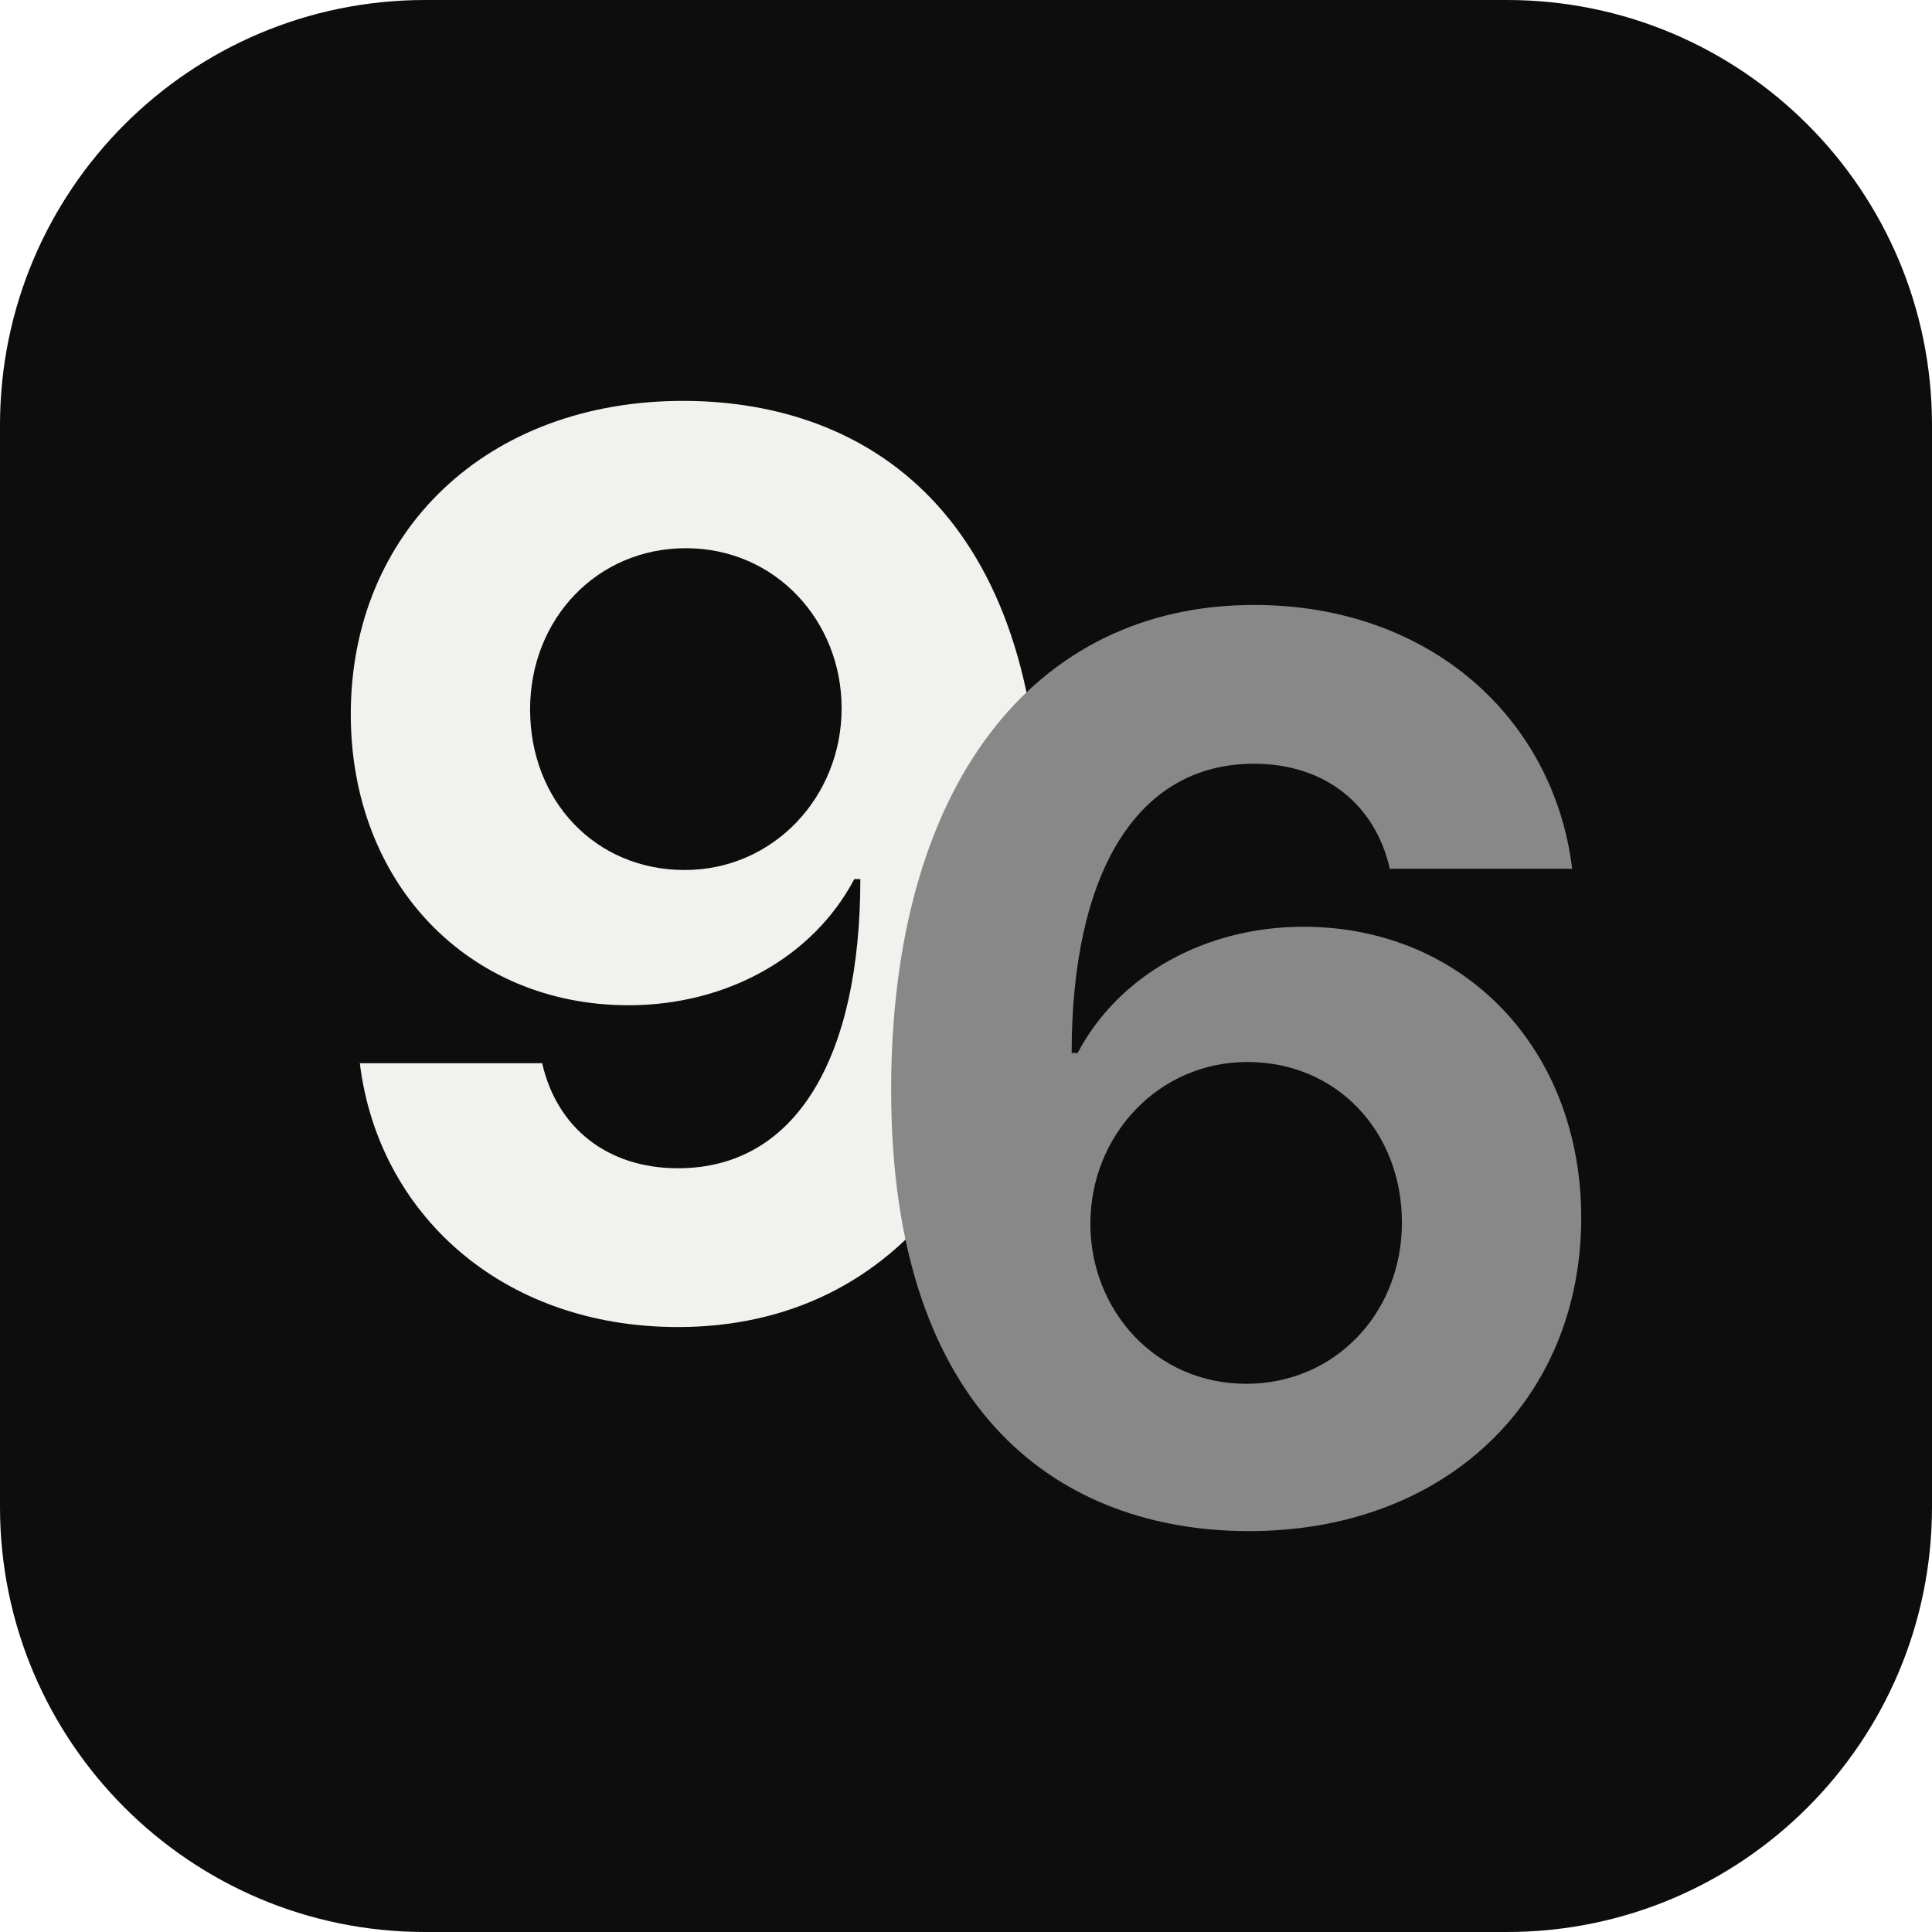
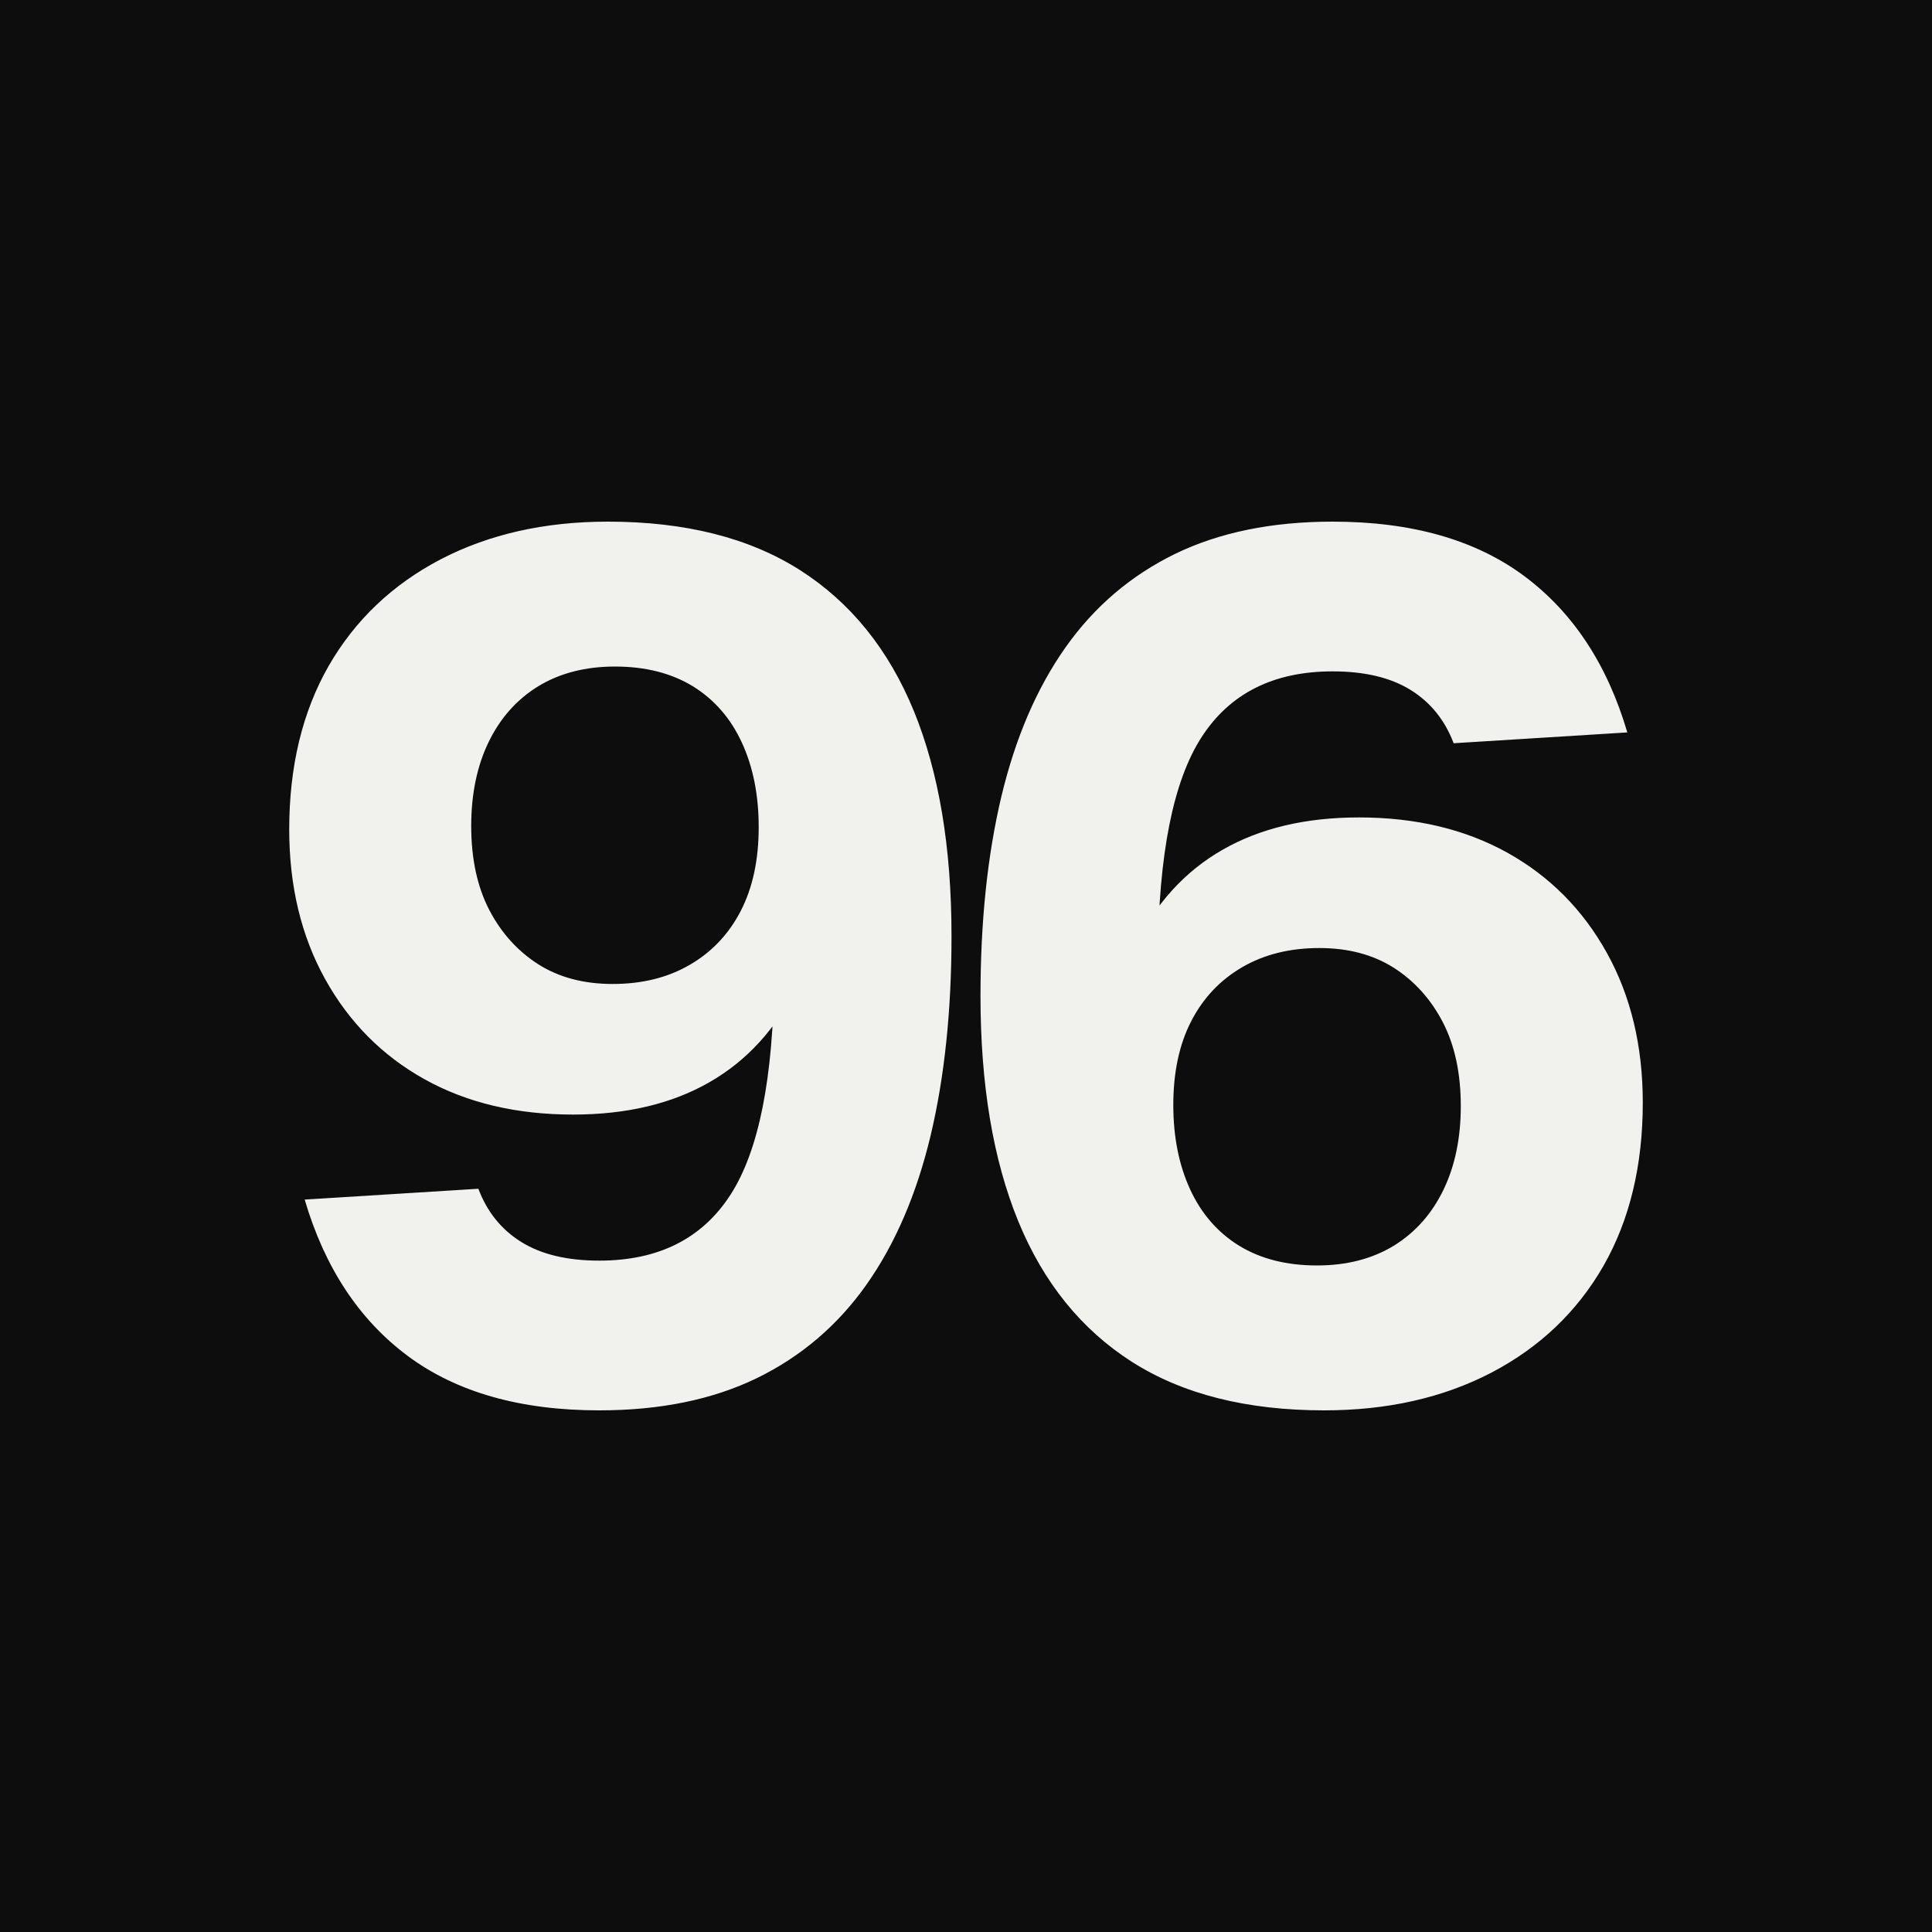
<svg xmlns="http://www.w3.org/2000/svg" viewBox="0 0 100 100">
-   <rect width="100" height="100" rx="22" fill="#0d0d0d" />
-   <text x="36" y="68" font-family="Geist,system-ui,-apple-system,sans-serif" font-weight="700" font-size="64" text-anchor="middle" fill="#f1f1ee">9</text>
-   <text x="0" y="0" font-family="Geist,system-ui,-apple-system,sans-serif" font-weight="700" font-size="64" text-anchor="middle" fill="#888" transform="translate(64 32) rotate(180)">9</text>
+   <rect width="100" height="100" fill="#0d0d0d" />
+   <path fill="#f1f1ee" d="M31.02 73Q24.89 73 21.1 70.18Q17.32 67.36 15.77 62.09L24.76 61.53Q25.44 63.33 26.99 64.29Q28.54 65.25 31.02 65.25Q35.61 65.25 37.81 61.84Q40.01 58.43 40.07 50.5L41.25 51.05Q39.64 54.34 36.73 56.01Q33.81 57.69 29.66 57.69Q25.26 57.69 21.97 55.86Q18.69 54.03 16.83 50.68Q14.97 47.33 14.97 42.93Q14.97 38.04 17.01 34.47Q19.06 30.91 22.81 28.95Q26.56 27 31.46 27Q37.47 27 41.41 29.51Q45.34 32.02 47.3 36.8Q49.25 41.57 49.25 48.45Q49.25 54.22 48.17 58.77Q47.08 63.33 44.85 66.49Q42.62 69.65 39.18 71.33Q35.74 73 31.02 73ZM31.71 50.93Q34 50.93 35.7 49.94Q37.41 48.95 38.34 47.15Q39.27 45.35 39.27 42.81Q39.27 40.33 38.4 38.44Q37.53 36.55 35.86 35.52Q34.19 34.5 31.83 34.5Q29.54 34.5 27.86 35.52Q26.19 36.55 25.29 38.41Q24.39 40.27 24.39 42.75Q24.39 45.29 25.32 47.09Q26.25 48.88 27.86 49.91Q29.47 50.93 31.71 50.93ZM68.98 27Q75.11 27 78.9 29.82Q82.68 32.64 84.23 37.91L75.24 38.47Q74.56 36.67 73.01 35.71Q71.46 34.75 68.98 34.75Q64.39 34.75 62.19 38.16Q59.99 41.57 59.93 49.5L58.75 48.95Q60.36 45.66 63.27 43.99Q66.19 42.31 70.34 42.31Q74.74 42.31 78.03 44.14Q81.31 45.97 83.17 49.32Q85.03 52.67 85.03 57.07Q85.03 61.96 82.99 65.53Q80.94 69.09 77.19 71.05Q73.44 73 68.54 73Q62.53 73 58.59 70.49Q54.66 67.98 52.7 63.2Q50.75 58.43 50.75 51.55Q50.75 45.78 51.83 41.23Q52.92 36.67 55.15 33.51Q57.38 30.35 60.82 28.67Q64.26 27 68.98 27ZM68.29 49.07Q66 49.07 64.3 50.06Q62.59 51.05 61.66 52.85Q60.73 54.65 60.73 57.19Q60.73 59.67 61.6 61.56Q62.47 63.45 64.14 64.48Q65.81 65.5 68.17 65.5Q70.46 65.5 72.14 64.48Q73.81 63.45 74.71 61.59Q75.61 59.73 75.61 57.25Q75.61 54.71 74.68 52.91Q73.75 51.12 72.14 50.09Q70.53 49.07 68.29 49.07Z" />
</svg>
